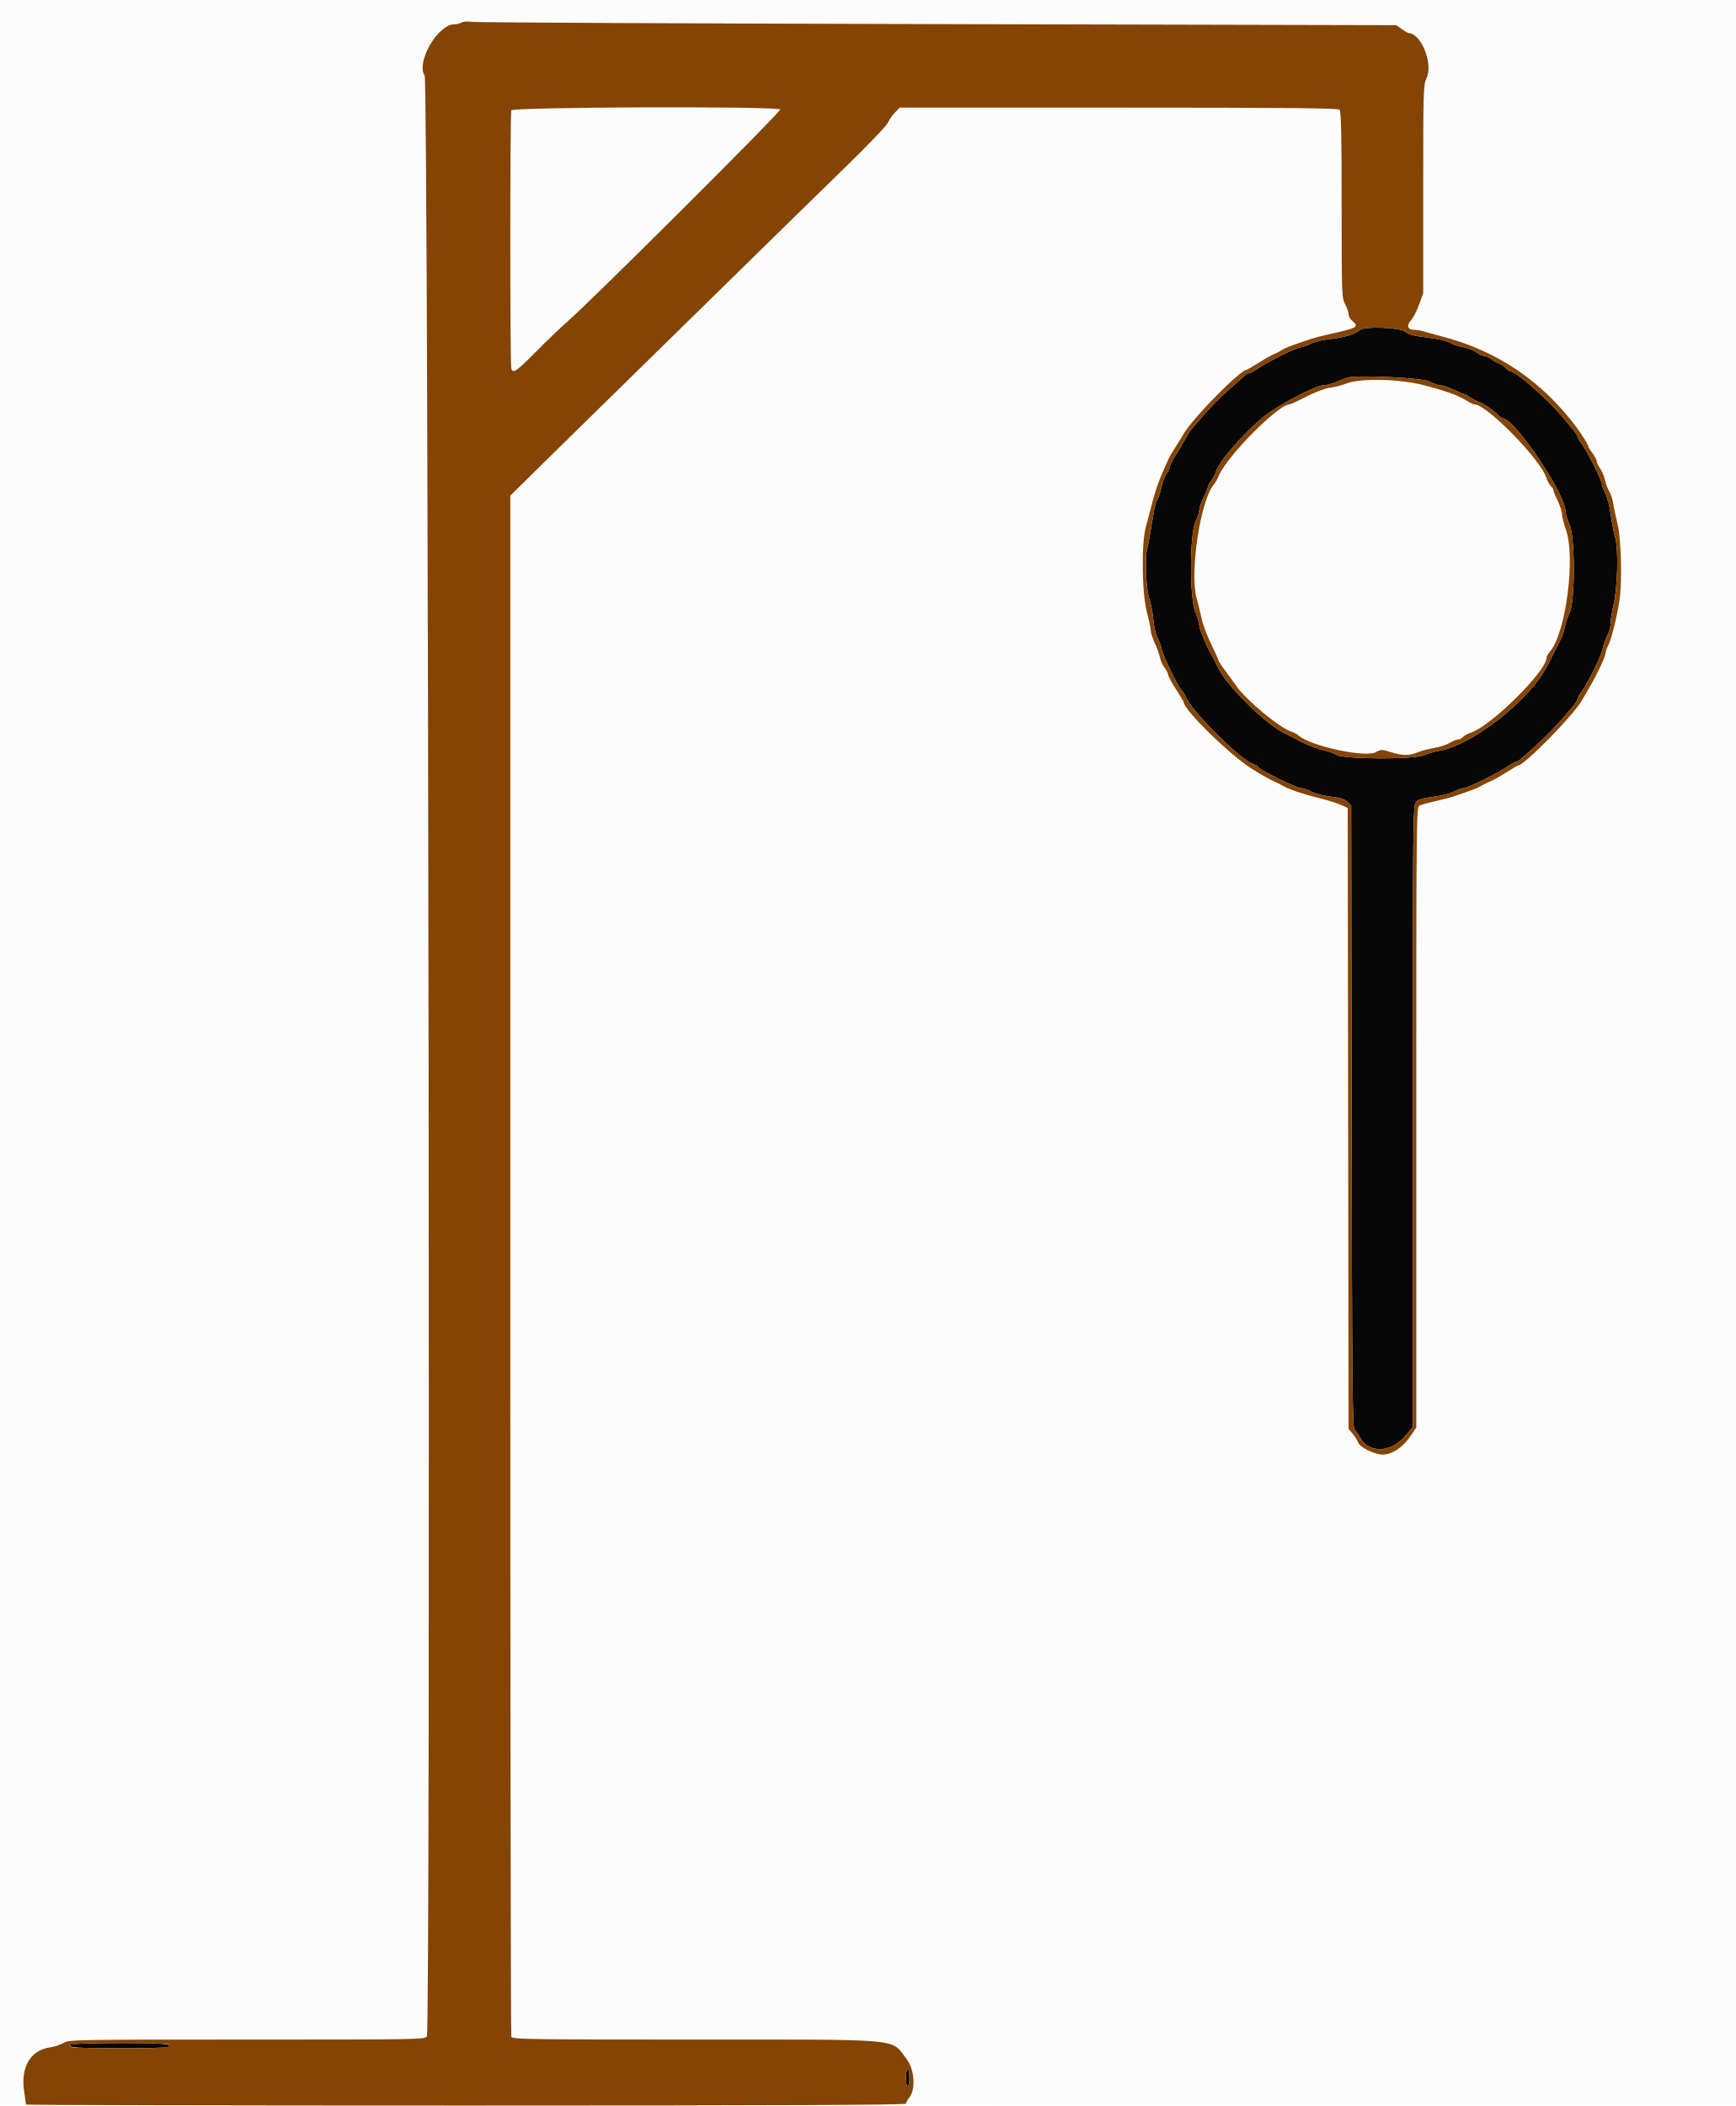
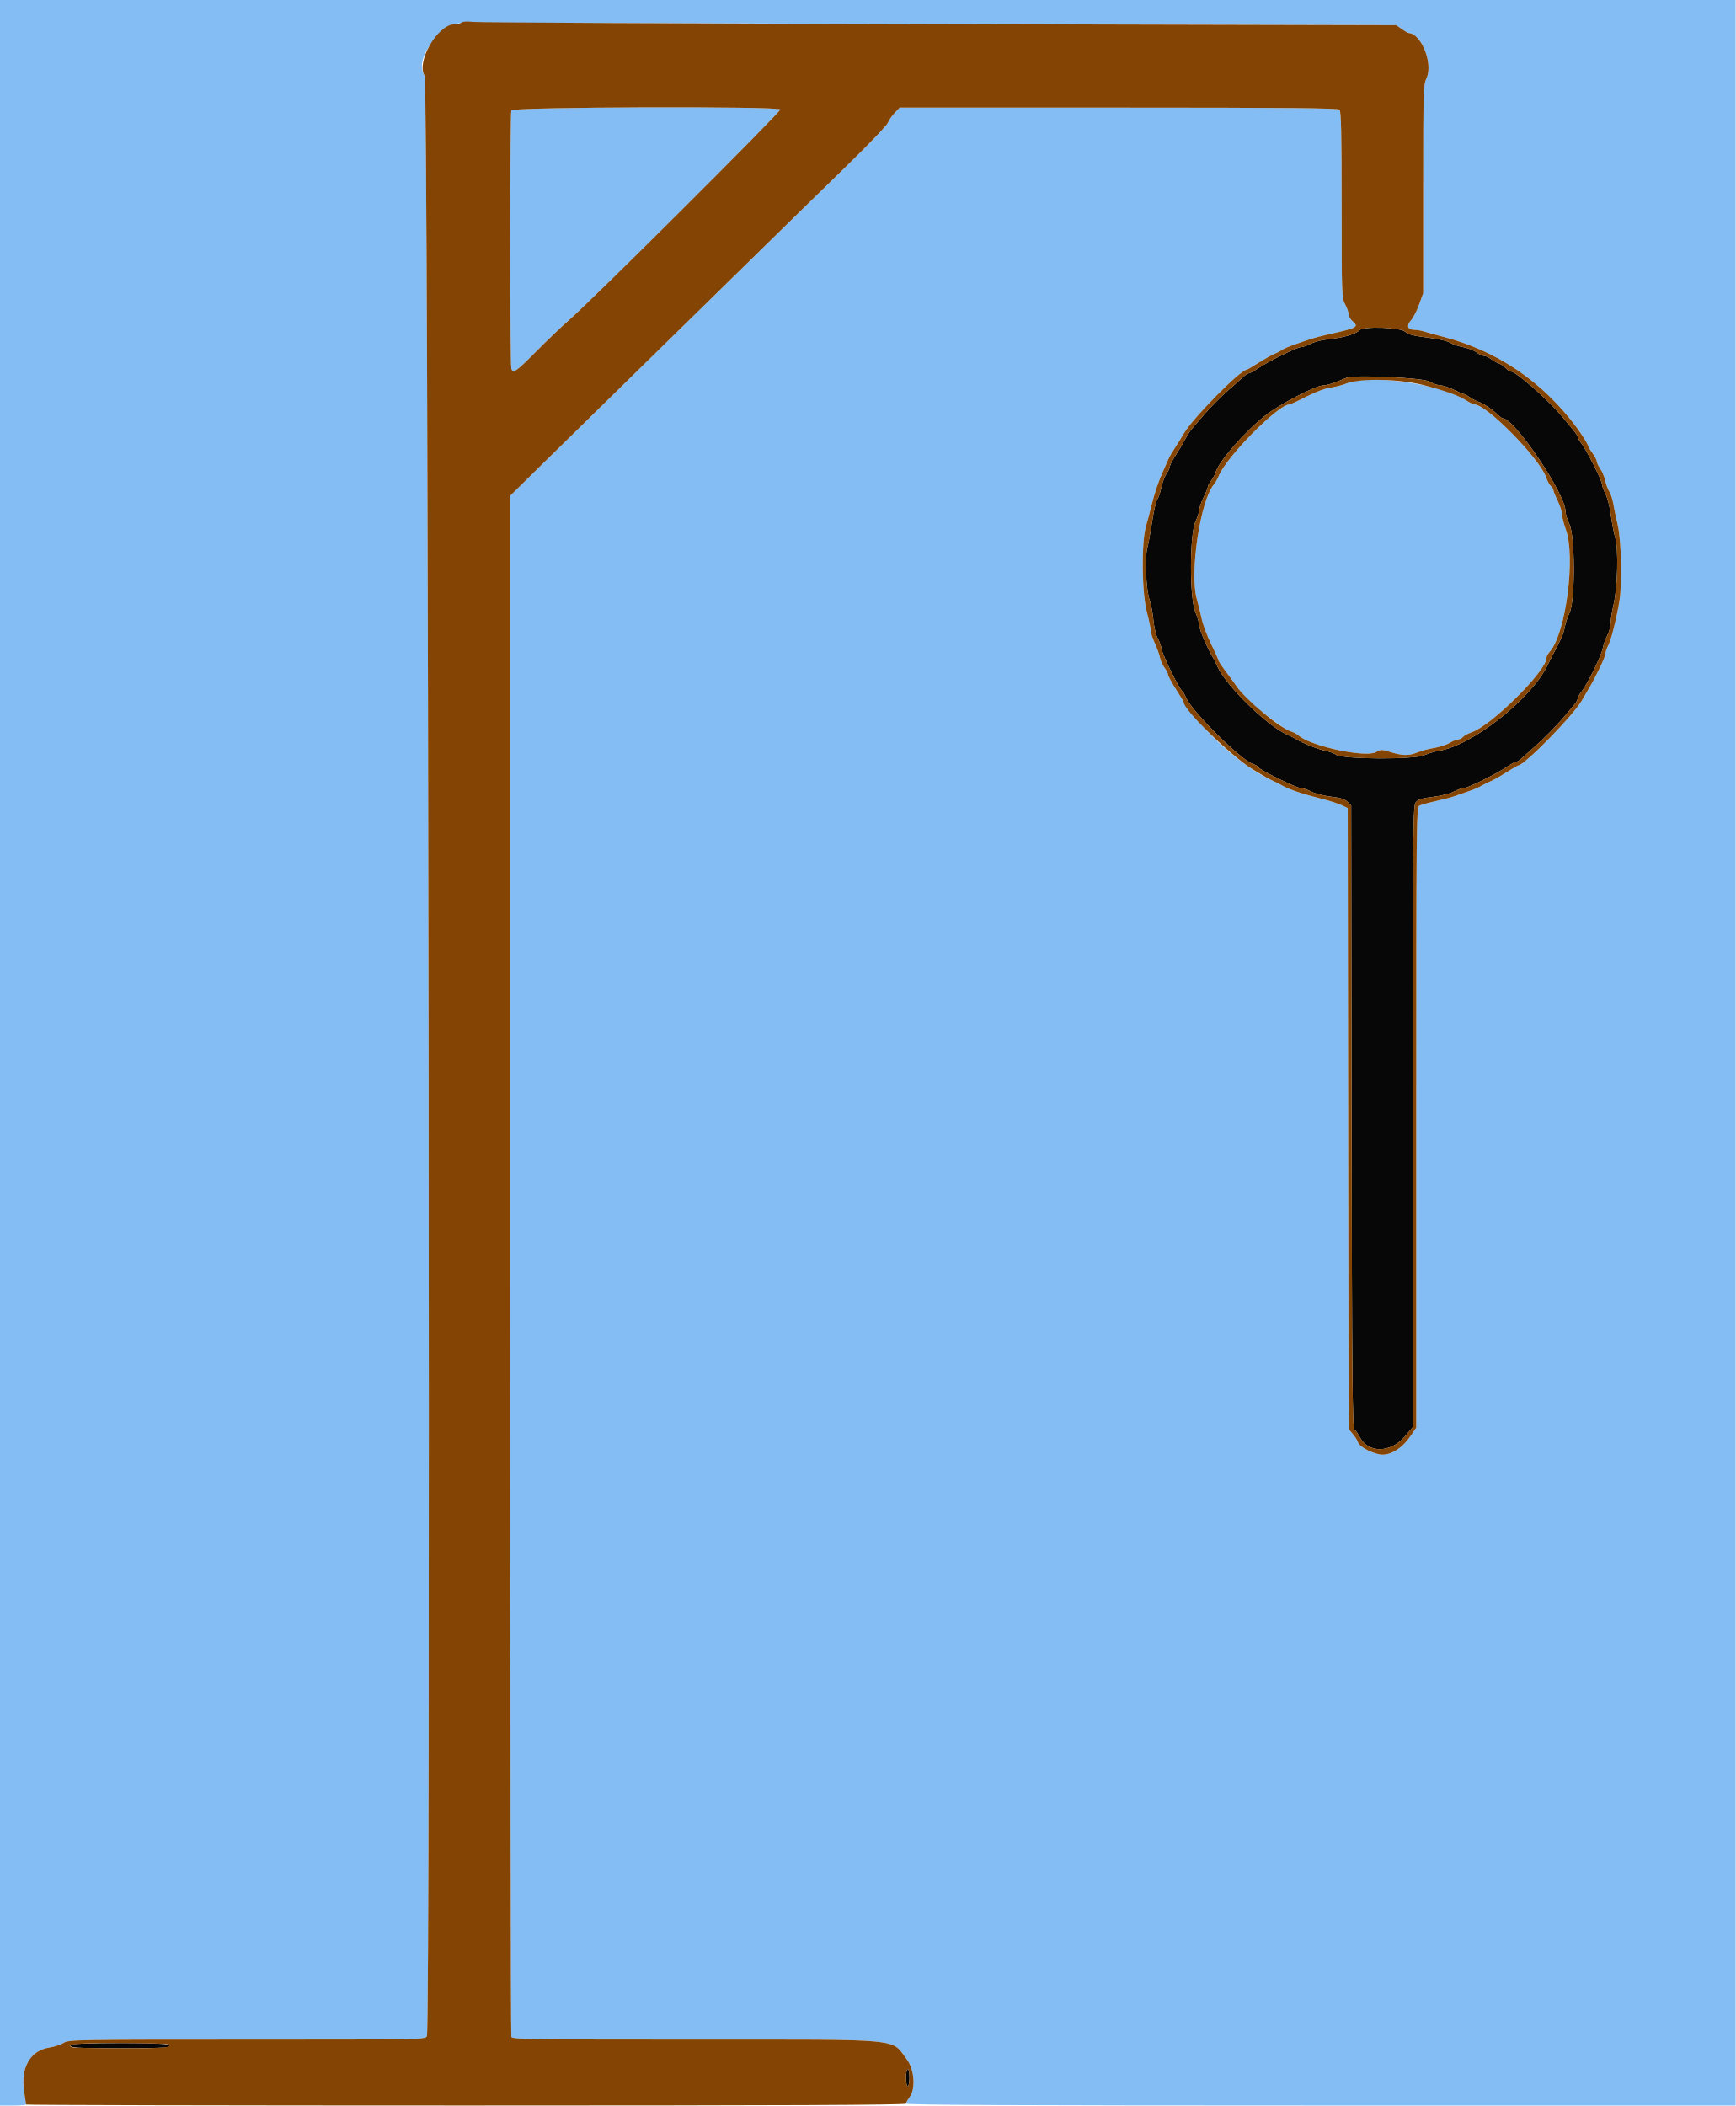
<svg xmlns="http://www.w3.org/2000/svg" id="svg" version="1.1" width="400" height="485.308" viewBox="0, 0, 400,485.308">
  <g id="svgg">
    <path id="path0" d="M313.300 76.109 C 312.521 76.972,309.485 77.845,306.051 78.192 C 304.649 78.335,302.852 78.799,302.057 79.225 C 301.262 79.651,300.249 80.002,299.806 80.003 C 298.897 80.007,292.219 83.315,289.844 84.937 C 288.988 85.522,288.104 86.000,287.878 86.000 C 287.652 86.000,287.182 86.265,286.834 86.590 C 286.485 86.914,284.811 88.399,283.113 89.890 C 281.415 91.380,278.945 93.860,277.622 95.400 C 276.300 96.940,274.952 98.508,274.626 98.883 C 274.300 99.259,273.664 100.249,273.212 101.083 C 272.294 102.780,271.831 103.557,270.510 105.622 C 270.009 106.403,269.600 107.276,269.600 107.560 C 269.600 107.844,269.263 108.554,268.850 109.138 C 268.438 109.722,267.893 111.178,267.639 112.373 C 267.385 113.568,266.961 114.806,266.696 115.125 C 266.431 115.444,265.911 117.706,265.540 120.152 C 265.168 122.599,264.652 125.410,264.392 126.400 C 263.791 128.694,264.132 135.995,264.948 138.275 C 265.277 139.196,265.668 141.266,265.817 142.875 C 265.965 144.484,266.401 146.350,266.785 147.023 C 267.168 147.695,267.609 148.921,267.764 149.746 C 268.037 151.204,271.782 158.784,272.441 159.214 C 272.621 159.332,273.039 160.052,273.370 160.814 C 274.739 163.976,285.967 175.118,288.700 176.029 C 289.415 176.267,290.000 176.608,290.000 176.787 C 290.000 177.276,298.776 181.600,299.768 181.600 C 300.243 181.600,301.344 181.969,302.215 182.420 C 303.087 182.872,305.128 183.394,306.750 183.582 C 308.913 183.832,309.928 184.150,310.550 184.773 L 311.400 185.622 311.501 257.311 C 311.584 316.811,311.693 329.068,312.139 329.400 C 312.435 329.620,312.987 330.399,313.365 331.131 C 315.325 334.925,320.483 334.862,323.778 331.005 L 325.600 328.872 325.600 257.281 C 325.600 189.681,325.639 185.642,326.300 184.856 C 326.836 184.219,327.766 183.931,330.275 183.626 C 332.098 183.405,334.223 182.868,335.069 182.414 C 335.904 181.966,336.951 181.598,337.394 181.597 C 338.303 181.593,344.981 178.285,347.356 176.663 C 348.212 176.078,349.096 175.600,349.322 175.600 C 349.548 175.600,350.018 175.337,350.366 175.014 C 350.715 174.692,351.990 173.569,353.200 172.519 C 355.636 170.404,358.849 167.147,360.636 164.981 C 361.276 164.205,362.205 163.100,362.700 162.526 C 363.195 161.953,363.600 161.264,363.600 160.996 C 363.600 160.727,363.989 160.014,364.464 159.410 C 365.855 157.641,369.059 151.135,369.370 149.446 C 369.528 148.591,370.004 147.244,370.428 146.452 C 370.853 145.660,371.200 144.379,371.200 143.606 C 371.200 142.832,371.497 140.940,371.861 139.400 C 372.809 135.379,373.031 126.604,372.252 123.908 C 371.917 122.749,371.461 120.360,371.238 118.600 C 371.016 116.840,370.466 114.687,370.017 113.815 C 369.567 112.944,369.200 111.931,369.200 111.566 C 369.200 110.731,365.652 103.700,364.476 102.205 C 363.994 101.593,363.600 100.917,363.600 100.704 C 363.600 100.309,362.876 99.360,359.876 95.825 C 356.534 91.886,349.360 85.600,348.207 85.600 C 347.941 85.600,347.402 85.245,347.009 84.810 C 346.616 84.376,345.913 83.901,345.447 83.755 C 344.981 83.609,344.171 83.155,343.646 82.745 C 343.121 82.335,342.381 82.000,342.000 82.000 C 341.619 82.000,340.848 81.638,340.285 81.196 C 339.723 80.753,338.350 80.218,337.234 80.006 C 336.118 79.795,334.776 79.340,334.251 78.997 C 333.727 78.653,331.971 78.199,330.349 77.987 C 325.596 77.366,324.642 77.140,323.860 76.451 C 322.682 75.414,314.176 75.139,313.300 76.109 M329.394 87.914 C 330.271 88.401,331.441 88.802,331.994 88.804 C 332.547 88.806,333.900 89.250,335.000 89.791 C 336.100 90.332,337.152 90.781,337.338 90.787 C 337.524 90.794,338.154 91.136,338.738 91.548 C 339.322 91.959,340.250 92.435,340.800 92.605 C 341.845 92.929,344.091 94.461,345.316 95.685 C 345.709 96.078,346.165 96.400,346.329 96.400 C 349.030 96.400,360.778 113.806,360.809 117.854 C 360.814 118.484,361.212 119.810,361.695 120.800 C 363.020 123.519,363.051 138.438,361.737 141.200 C 361.266 142.190,360.758 143.710,360.608 144.578 C 360.363 145.993,359.852 147.191,358.125 150.400 C 357.828 150.950,357.144 152.300,356.603 153.400 C 352.789 161.158,339.254 171.795,331.654 173.007 C 330.693 173.161,329.163 173.615,328.254 174.016 C 325.898 175.057,309.555 174.987,307.941 173.929 C 307.378 173.560,306.216 173.132,305.358 172.979 C 303.899 172.717,300.146 171.224,298.800 170.371 C 298.470 170.161,297.390 169.619,296.401 169.167 C 291.834 167.077,282.459 157.852,280.580 153.600 C 280.240 152.830,279.795 151.930,279.592 151.600 C 278.343 149.577,276.400 145.062,276.400 144.186 C 276.400 143.615,275.995 142.215,275.500 141.074 C 274.137 137.932,274.142 123.234,275.507 120.249 C 275.998 119.176,276.402 117.916,276.404 117.449 C 276.406 116.982,276.850 115.700,277.391 114.600 C 277.932 113.500,278.381 112.399,278.387 112.154 C 278.394 111.909,278.735 111.279,279.145 110.754 C 279.555 110.229,280.024 109.350,280.188 108.800 C 280.952 106.240,286.904 99.447,291.652 95.716 C 294.947 93.127,303.302 88.800,305.006 88.800 C 305.581 88.800,306.895 88.454,307.926 88.031 C 308.957 87.609,310.070 87.164,310.400 87.043 C 312.340 86.332,327.825 87.042,329.394 87.914 M16.226 471.158 C 15.782 471.876,17.458 472.000,27.600 472.000 C 33.284 472.000,38.218 471.891,38.565 471.758 C 40.430 471.042,37.657 470.800,27.600 470.800 C 21.466 470.800,16.348 470.961,16.226 471.158 M208.800 478.800 C 208.800 479.900,208.980 480.800,209.200 480.800 C 209.420 480.800,209.600 479.900,209.600 478.800 C 209.600 477.700,209.420 476.800,209.200 476.800 C 208.980 476.800,208.800 477.700,208.800 478.800 " stroke="none" fill="#070707" fill-rule="evenodd" />
-     <path id="path1" d="M0.000 242.600 L 0.000 485.200 3.000 485.200 C 4.650 485.200,6.000 485.099,6.000 484.977 C 6.000 484.854,5.805 483.493,5.566 481.954 C 4.708 476.425,6.993 472.476,11.430 471.821 C 12.514 471.661,13.961 471.186,14.647 470.765 C 15.854 470.025,17.224 470.000,56.933 470.000 C 97.157 470.000,97.980 469.985,98.388 469.223 C 99.248 467.615,98.734 18.770,97.870 17.451 C 96.201 14.904,97.837 10.984,102.377 6.650 C 103.350 5.721,106.016 5.068,108.400 5.175 C 109.390 5.219,157.810 5.378,216.000 5.528 L 321.800 5.800 323.062 6.700 C 323.756 7.195,324.476 7.607,324.662 7.616 C 327.558 7.755,330.301 14.616,328.791 17.944 C 328.031 19.619,328.000 20.630,328.000 43.625 L 328.000 67.564 327.037 70.217 C 326.507 71.676,325.675 73.295,325.186 73.814 C 324.086 74.986,324.398 76.000,325.859 76.000 C 326.455 76.000,327.496 76.173,328.172 76.385 C 328.847 76.596,330.750 77.120,332.400 77.549 C 345.108 80.851,355.490 87.893,363.435 98.600 C 364.571 100.132,366.000 102.438,366.000 102.740 C 366.000 102.908,366.450 103.655,367.000 104.400 C 367.550 105.145,368.000 106.008,368.000 106.316 C 368.000 106.624,368.353 107.372,368.784 107.978 C 369.216 108.584,369.738 109.831,369.944 110.748 C 370.150 111.666,370.584 112.821,370.909 113.317 C 371.233 113.812,371.630 115.024,371.791 116.009 C 371.951 116.994,372.423 119.240,372.838 121.000 C 373.656 124.461,373.869 134.644,373.207 138.600 C 372.531 142.634,371.324 147.433,370.671 148.680 C 370.302 149.384,370.000 150.265,370.000 150.638 C 370.000 151.340,367.875 155.803,366.208 158.600 C 365.684 159.480,364.949 160.740,364.575 161.400 C 362.629 164.836,351.289 176.400,349.867 176.400 C 349.764 176.400,348.537 177.120,347.140 178.001 C 345.743 178.881,344.150 179.781,343.600 180.001 C 343.050 180.221,342.285 180.580,341.900 180.800 C 340.636 181.522,339.824 181.876,338.000 182.497 C 337.010 182.835,335.660 183.304,335.000 183.539 C 334.340 183.774,332.450 184.265,330.800 184.629 C 329.150 184.993,327.485 185.457,327.100 185.660 C 326.437 186.009,326.400 189.839,326.400 257.511 L 326.400 328.993 324.938 331.116 C 323.230 333.595,320.760 335.200,318.652 335.200 C 316.806 335.200,313.345 333.488,313.002 332.406 C 312.860 331.960,312.308 331.076,311.773 330.441 L 310.802 329.287 310.701 257.744 L 310.600 186.202 309.200 185.536 C 308.430 185.170,306.360 184.510,304.600 184.070 C 300.021 182.925,296.855 181.839,295.200 180.846 C 294.870 180.648,294.150 180.287,293.600 180.045 C 287.767 177.478,280.501 171.545,275.300 165.104 C 273.925 163.401,272.800 161.918,272.800 161.808 C 272.800 161.698,271.990 160.345,271.000 158.800 C 270.010 157.255,269.200 155.748,269.200 155.450 C 269.200 155.152,268.838 154.448,268.396 153.886 C 267.955 153.325,267.474 152.265,267.329 151.532 C 267.184 150.800,266.647 149.300,266.136 148.200 C 265.626 147.100,265.206 145.790,265.204 145.289 C 265.202 144.789,264.806 142.899,264.324 141.089 C 263.159 136.711,263.017 125.193,264.083 121.400 C 264.454 120.080,265.024 117.920,265.349 116.600 C 266.123 113.464,267.076 110.673,268.220 108.200 C 268.728 107.100,269.249 105.930,269.378 105.600 C 269.507 105.270,270.144 104.190,270.793 103.200 C 271.442 102.210,272.330 100.770,272.767 100.000 C 274.766 96.478,285.865 85.200,287.333 85.200 C 287.436 85.200,288.663 84.480,290.060 83.599 C 291.457 82.719,293.050 81.819,293.600 81.599 C 294.150 81.380,294.870 81.019,295.200 80.797 C 295.951 80.293,296.911 79.886,299.200 79.104 C 300.190 78.766,301.540 78.305,302.200 78.080 C 302.860 77.854,304.750 77.369,306.400 77.000 C 312.951 75.537,313.286 75.337,311.600 73.893 C 311.160 73.516,310.800 72.845,310.800 72.402 C 310.800 71.960,310.440 70.925,310.000 70.104 C 309.229 68.665,309.200 67.848,309.200 47.186 C 309.200 31.055,309.081 25.641,308.720 25.280 C 308.352 24.912,296.497 24.800,257.795 24.800 L 207.350 24.800 206.193 26.008 C 205.556 26.672,204.847 27.707,204.618 28.308 C 204.388 28.909,199.970 33.516,194.800 38.548 C 189.630 43.579,177.305 55.639,167.411 65.348 C 157.517 75.056,145.464 86.870,140.626 91.600 C 135.789 96.330,128.629 103.356,124.715 107.212 L 117.600 114.225 117.600 291.480 C 117.600 388.970,117.709 469.019,117.843 469.367 C 118.062 469.939,122.166 470.000,160.193 470.000 C 209.097 470.000,205.235 469.640,208.977 474.543 C 210.749 476.864,211.074 481.436,209.600 483.309 C 209.160 483.869,208.800 484.523,208.800 484.763 C 208.800 485.078,235.549 485.200,304.400 485.200 L 400.000 485.200 400.000 242.600 L 400.000 0.000 200.000 0.000 L 0.000 0.000 0.000 242.600 M117.843 25.433 C 117.526 26.259,117.526 84.141,117.843 84.967 C 118.285 86.119,118.972 85.641,123.607 80.961 C 126.133 78.409,129.460 75.228,131.000 73.891 C 136.409 69.194,180.085 25.661,179.819 25.231 C 179.333 24.444,118.146 24.644,117.843 25.433 M310.352 88.360 C 309.336 88.758,307.614 89.201,306.526 89.346 C 305.395 89.496,303.055 90.376,301.058 91.404 C 299.138 92.392,297.384 93.200,297.161 93.200 C 294.599 93.200,282.798 105.109,280.909 109.600 C 280.585 110.370,280.084 111.270,279.795 111.600 C 276.643 115.200,274.115 131.987,275.818 138.013 C 276.158 139.216,276.664 141.280,276.943 142.600 C 277.221 143.920,278.203 146.536,279.125 148.414 C 280.046 150.292,280.800 151.974,280.800 152.152 C 280.800 152.330,281.567 153.493,282.504 154.738 C 283.441 155.982,284.509 157.450,284.877 158.000 C 286.069 159.780,288.937 162.600,291.611 164.624 C 295.625 167.661,296.535 168.263,297.608 168.591 C 298.153 168.758,298.915 169.171,299.299 169.508 C 302.091 171.960,314.773 174.667,317.129 173.315 C 318.256 172.668,318.444 172.668,320.497 173.315 C 323.197 174.166,324.801 174.180,326.713 173.370 C 327.531 173.023,329.238 172.568,330.506 172.360 C 331.775 172.151,333.395 171.626,334.106 171.192 C 334.818 170.758,335.693 170.402,336.051 170.401 C 336.409 170.401,336.918 170.139,337.183 169.820 C 337.448 169.502,338.325 169.025,339.132 168.761 C 343.621 167.294,356.400 154.634,356.400 151.655 C 356.400 151.323,356.733 150.680,357.140 150.226 C 360.879 146.057,363.198 128.314,360.842 121.910 C 360.379 120.650,359.994 119.120,359.987 118.510 C 359.981 117.899,359.532 116.500,358.991 115.400 C 358.450 114.300,358.006 113.197,358.004 112.949 C 358.002 112.701,357.739 112.282,357.420 112.017 C 357.102 111.752,356.625 110.875,356.361 110.068 C 354.957 105.772,342.644 93.208,339.829 93.199 C 339.593 93.198,338.770 92.803,338.000 92.321 C 331.766 88.422,315.977 86.160,310.352 88.360 " stroke="none" fill="#fcfcfc" fill-rule="evenodd" />
+     <path id="path1" d="M0.000 242.600 L 0.000 485.200 3.000 485.200 C 4.650 485.200,6.000 485.099,6.000 484.977 C 6.000 484.854,5.805 483.493,5.566 481.954 C 4.708 476.425,6.993 472.476,11.430 471.821 C 12.514 471.661,13.961 471.186,14.647 470.765 C 15.854 470.025,17.224 470.000,56.933 470.000 C 97.157 470.000,97.980 469.985,98.388 469.223 C 99.248 467.615,98.734 18.770,97.870 17.451 C 96.201 14.904,97.837 10.984,102.377 6.650 C 103.350 5.721,106.016 5.068,108.400 5.175 C 109.390 5.219,157.810 5.378,216.000 5.528 L 321.800 5.800 323.062 6.700 C 323.756 7.195,324.476 7.607,324.662 7.616 C 327.558 7.755,330.301 14.616,328.791 17.944 C 328.031 19.619,328.000 20.630,328.000 43.625 L 328.000 67.564 327.037 70.217 C 326.507 71.676,325.675 73.295,325.186 73.814 C 324.086 74.986,324.398 76.000,325.859 76.000 C 326.455 76.000,327.496 76.173,328.172 76.385 C 328.847 76.596,330.750 77.120,332.400 77.549 C 345.108 80.851,355.490 87.893,363.435 98.600 C 364.571 100.132,366.000 102.438,366.000 102.740 C 366.000 102.908,366.450 103.655,367.000 104.400 C 367.550 105.145,368.000 106.008,368.000 106.316 C 368.000 106.624,368.353 107.372,368.784 107.978 C 369.216 108.584,369.738 109.831,369.944 110.748 C 370.150 111.666,370.584 112.821,370.909 113.317 C 371.233 113.812,371.630 115.024,371.791 116.009 C 371.951 116.994,372.423 119.240,372.838 121.000 C 373.656 124.461,373.869 134.644,373.207 138.600 C 372.531 142.634,371.324 147.433,370.671 148.680 C 370.302 149.384,370.000 150.265,370.000 150.638 C 370.000 151.340,367.875 155.803,366.208 158.600 C 365.684 159.480,364.949 160.740,364.575 161.400 C 362.629 164.836,351.289 176.400,349.867 176.400 C 349.764 176.400,348.537 177.120,347.140 178.001 C 345.743 178.881,344.150 179.781,343.600 180.001 C 343.050 180.221,342.285 180.580,341.900 180.800 C 340.636 181.522,339.824 181.876,338.000 182.497 C 337.010 182.835,335.660 183.304,335.000 183.539 C 334.340 183.774,332.450 184.265,330.800 184.629 C 329.150 184.993,327.485 185.457,327.100 185.660 C 326.437 186.009,326.400 189.839,326.400 257.511 L 326.400 328.993 324.938 331.116 C 323.230 333.595,320.760 335.200,318.652 335.200 C 316.806 335.200,313.345 333.488,313.002 332.406 C 312.860 331.960,312.308 331.076,311.773 330.441 L 310.802 329.287 310.701 257.744 L 310.600 186.202 309.200 185.536 C 308.430 185.170,306.360 184.510,304.600 184.070 C 300.021 182.925,296.855 181.839,295.200 180.846 C 294.870 180.648,294.150 180.287,293.600 180.045 C 287.767 177.478,280.501 171.545,275.300 165.104 C 273.925 163.401,272.800 161.918,272.800 161.808 C 272.800 161.698,271.990 160.345,271.000 158.800 C 270.010 157.255,269.200 155.748,269.200 155.450 C 269.200 155.152,268.838 154.448,268.396 153.886 C 267.955 153.325,267.474 152.265,267.329 151.532 C 267.184 150.800,266.647 149.300,266.136 148.200 C 265.626 147.100,265.206 145.790,265.204 145.289 C 265.202 144.789,264.806 142.899,264.324 141.089 C 263.159 136.711,263.017 125.193,264.083 121.400 C 264.454 120.080,265.024 117.920,265.349 116.600 C 266.123 113.464,267.076 110.673,268.220 108.200 C 268.728 107.100,269.249 105.930,269.378 105.600 C 269.507 105.270,270.144 104.190,270.793 103.200 C 271.442 102.210,272.330 100.770,272.767 100.000 C 274.766 96.478,285.865 85.200,287.333 85.200 C 287.436 85.200,288.663 84.480,290.060 83.599 C 291.457 82.719,293.050 81.819,293.600 81.599 C 294.150 81.380,294.870 81.019,295.200 80.797 C 295.951 80.293,296.911 79.886,299.200 79.104 C 300.190 78.766,301.540 78.305,302.200 78.080 C 302.860 77.854,304.750 77.369,306.400 77.000 C 312.951 75.537,313.286 75.337,311.600 73.893 C 311.160 73.516,310.800 72.845,310.800 72.402 C 310.800 71.960,310.440 70.925,310.000 70.104 C 309.229 68.665,309.200 67.848,309.200 47.186 C 309.200 31.055,309.081 25.641,308.720 25.280 C 308.352 24.912,296.497 24.800,257.795 24.800 L 207.350 24.800 206.193 26.008 C 205.556 26.672,204.847 27.707,204.618 28.308 C 204.388 28.909,199.970 33.516,194.800 38.548 C 189.630 43.579,177.305 55.639,167.411 65.348 C 157.517 75.056,145.464 86.870,140.626 91.600 C 135.789 96.330,128.629 103.356,124.715 107.212 L 117.600 114.225 117.600 291.480 C 117.600 388.970,117.709 469.019,117.843 469.367 C 118.062 469.939,122.166 470.000,160.193 470.000 C 209.097 470.000,205.235 469.640,208.977 474.543 C 210.749 476.864,211.074 481.436,209.600 483.309 C 209.160 483.869,208.800 484.523,208.800 484.763 C 208.800 485.078,235.549 485.200,304.400 485.200 L 400.000 485.200 400.000 242.600 L 400.000 0.000 200.000 0.000 L 0.000 0.000 0.000 242.600 M117.843 25.433 C 117.526 26.259,117.526 84.141,117.843 84.967 C 118.285 86.119,118.972 85.641,123.607 80.961 C 126.133 78.409,129.460 75.228,131.000 73.891 C 136.409 69.194,180.085 25.661,179.819 25.231 C 179.333 24.444,118.146 24.644,117.843 25.433 M310.352 88.360 C 309.336 88.758,307.614 89.201,306.526 89.346 C 305.395 89.496,303.055 90.376,301.058 91.404 C 299.138 92.392,297.384 93.200,297.161 93.200 C 294.599 93.200,282.798 105.109,280.909 109.600 C 280.585 110.370,280.084 111.270,279.795 111.600 C 276.643 115.200,274.115 131.987,275.818 138.013 C 276.158 139.216,276.664 141.280,276.943 142.600 C 277.221 143.920,278.203 146.536,279.125 148.414 C 280.046 150.292,280.800 151.974,280.800 152.152 C 280.800 152.330,281.567 153.493,282.504 154.738 C 283.441 155.982,284.509 157.450,284.877 158.000 C 286.069 159.780,288.937 162.600,291.611 164.624 C 295.625 167.661,296.535 168.263,297.608 168.591 C 298.153 168.758,298.915 169.171,299.299 169.508 C 302.091 171.960,314.773 174.667,317.129 173.315 C 318.256 172.668,318.444 172.668,320.497 173.315 C 323.197 174.166,324.801 174.180,326.713 173.370 C 327.531 173.023,329.238 172.568,330.506 172.360 C 331.775 172.151,333.395 171.626,334.106 171.192 C 334.818 170.758,335.693 170.402,336.051 170.401 C 336.409 170.401,336.918 170.139,337.183 169.820 C 337.448 169.502,338.325 169.025,339.132 168.761 C 343.621 167.294,356.400 154.634,356.400 151.655 C 356.400 151.323,356.733 150.680,357.140 150.226 C 360.879 146.057,363.198 128.314,360.842 121.910 C 360.379 120.650,359.994 119.120,359.987 118.510 C 359.981 117.899,359.532 116.500,358.991 115.400 C 358.450 114.300,358.006 113.197,358.004 112.949 C 358.002 112.701,357.739 112.282,357.420 112.017 C 357.102 111.752,356.625 110.875,356.361 110.068 C 354.957 105.772,342.644 93.208,339.829 93.199 C 339.593 93.198,338.770 92.803,338.000 92.321 C 331.766 88.422,315.977 86.160,310.352 88.360 " stroke="none" fill="#84bcf4" fill-rule="evenodd" />
    <path id="path2" d="M106.400 5.181 C 106.070 5.405,105.320 5.591,104.734 5.594 C 100.867 5.616,95.824 14.328,97.870 17.451 C 98.734 18.770,99.248 467.615,98.388 469.223 C 97.980 469.985,97.157 470.000,56.933 470.000 C 17.224 470.000,15.854 470.025,14.647 470.765 C 13.961 471.186,12.514 471.661,11.430 471.821 C 6.993 472.476,4.708 476.425,5.566 481.954 C 5.805 483.493,6.000 484.854,6.000 484.977 C 6.000 485.099,51.630 485.200,107.400 485.200 C 180.444 485.200,208.800 485.078,208.800 484.763 C 208.800 484.523,209.160 483.869,209.600 483.309 C 211.074 481.436,210.749 476.864,208.977 474.543 C 205.235 469.640,209.097 470.000,160.193 470.000 C 122.166 470.000,118.062 469.939,117.843 469.367 C 117.709 469.019,117.600 388.970,117.600 291.480 L 117.600 114.225 124.715 107.212 C 128.629 103.356,135.789 96.330,140.626 91.600 C 145.464 86.870,157.517 75.056,167.411 65.348 C 177.305 55.639,189.630 43.579,194.800 38.548 C 199.970 33.516,204.388 28.909,204.618 28.308 C 204.847 27.707,205.556 26.672,206.193 26.008 L 207.350 24.800 257.795 24.800 C 296.497 24.800,308.352 24.912,308.720 25.280 C 309.081 25.641,309.200 31.055,309.200 47.186 C 309.200 67.848,309.229 68.665,310.000 70.104 C 310.440 70.925,310.800 71.960,310.800 72.402 C 310.800 72.845,311.160 73.516,311.600 73.893 C 313.286 75.337,312.951 75.537,306.400 77.000 C 304.750 77.369,302.860 77.854,302.200 78.080 C 301.540 78.305,300.190 78.766,299.200 79.104 C 296.911 79.886,295.951 80.293,295.200 80.797 C 294.870 81.019,294.150 81.380,293.600 81.599 C 293.050 81.819,291.457 82.719,290.060 83.599 C 288.663 84.480,287.436 85.200,287.333 85.200 C 285.865 85.200,274.766 96.478,272.767 100.000 C 272.330 100.770,271.442 102.210,270.793 103.200 C 270.144 104.190,269.507 105.270,269.378 105.600 C 269.249 105.930,268.728 107.100,268.220 108.200 C 267.076 110.673,266.123 113.464,265.349 116.600 C 265.024 117.920,264.454 120.080,264.083 121.400 C 263.017 125.193,263.159 136.711,264.324 141.089 C 264.806 142.899,265.202 144.789,265.204 145.289 C 265.206 145.790,265.626 147.100,266.136 148.200 C 266.647 149.300,267.184 150.800,267.329 151.532 C 267.474 152.265,267.955 153.325,268.396 153.886 C 268.838 154.448,269.200 155.152,269.200 155.450 C 269.200 155.748,270.010 157.255,271.000 158.800 C 271.990 160.345,272.800 161.698,272.800 161.808 C 272.800 163.584,283.738 174.256,288.600 177.222 C 291.397 178.929,292.574 179.593,293.600 180.045 C 294.150 180.287,294.870 180.648,295.200 180.846 C 296.855 181.839,300.021 182.925,304.600 184.070 C 306.360 184.510,308.430 185.170,309.200 185.536 L 310.600 186.202 310.701 257.744 L 310.802 329.287 311.773 330.441 C 312.308 331.076,312.860 331.960,313.002 332.406 C 313.345 333.488,316.806 335.200,318.652 335.200 C 320.760 335.200,323.230 333.595,324.938 331.116 L 326.400 328.993 326.400 257.511 C 326.400 189.839,326.437 186.009,327.100 185.660 C 327.485 185.457,329.150 184.993,330.800 184.629 C 332.450 184.265,334.340 183.774,335.000 183.539 C 335.660 183.304,337.010 182.835,338.000 182.497 C 339.978 181.823,340.604 181.554,341.800 180.863 C 342.240 180.608,343.050 180.221,343.600 180.001 C 344.150 179.781,345.743 178.881,347.140 178.001 C 348.537 177.120,349.764 176.400,349.867 176.400 C 351.289 176.400,362.629 164.836,364.575 161.400 C 364.949 160.740,365.684 159.480,366.208 158.600 C 367.875 155.803,370.000 151.340,370.000 150.638 C 370.000 150.265,370.302 149.384,370.671 148.680 C 371.324 147.433,372.531 142.634,373.207 138.600 C 373.869 134.644,373.656 124.461,372.838 121.000 C 372.423 119.240,371.951 116.994,371.791 116.009 C 371.630 115.024,371.233 113.812,370.909 113.317 C 370.584 112.821,370.150 111.666,369.944 110.748 C 369.738 109.831,369.216 108.584,368.784 107.978 C 368.353 107.372,368.000 106.624,368.000 106.316 C 368.000 106.008,367.550 105.145,367.000 104.400 C 366.450 103.655,366.000 102.908,366.000 102.740 C 366.000 102.438,364.571 100.132,363.435 98.600 C 355.490 87.893,345.108 80.851,332.400 77.549 C 330.750 77.120,328.847 76.596,328.172 76.385 C 327.496 76.173,326.455 76.000,325.859 76.000 C 324.398 76.000,324.086 74.986,325.186 73.814 C 325.675 73.295,326.507 71.676,327.037 70.217 L 328.000 67.564 328.000 43.625 C 328.000 20.630,328.031 19.619,328.791 17.944 C 330.301 14.616,327.558 7.755,324.662 7.616 C 324.476 7.607,323.756 7.195,323.062 6.700 L 321.800 5.800 216.200 5.553 C 158.120 5.417,109.790 5.186,108.800 5.040 C 107.769 4.888,106.744 4.949,106.400 5.181 M179.819 25.231 C 180.085 25.661,136.409 69.194,131.000 73.891 C 129.460 75.228,126.133 78.409,123.607 80.961 C 118.972 85.641,118.285 86.119,117.843 84.967 C 117.526 84.141,117.526 26.259,117.843 25.433 C 118.146 24.644,179.333 24.444,179.819 25.231 M323.860 76.451 C 324.642 77.140,325.596 77.366,330.349 77.987 C 331.971 78.199,333.727 78.653,334.251 78.997 C 334.776 79.340,336.118 79.795,337.234 80.006 C 338.350 80.218,339.723 80.753,340.285 81.196 C 340.848 81.638,341.619 82.000,342.000 82.000 C 342.381 82.000,343.121 82.335,343.646 82.745 C 344.171 83.155,344.981 83.609,345.447 83.755 C 345.913 83.901,346.616 84.376,347.009 84.810 C 347.402 85.245,347.941 85.600,348.207 85.600 C 349.360 85.600,356.534 91.886,359.876 95.825 C 362.876 99.360,363.600 100.309,363.600 100.704 C 363.600 100.917,363.994 101.593,364.476 102.205 C 365.652 103.700,369.200 110.731,369.200 111.566 C 369.200 111.931,369.567 112.944,370.017 113.815 C 370.466 114.687,371.016 116.840,371.238 118.600 C 371.461 120.360,371.917 122.749,372.252 123.908 C 373.031 126.604,372.809 135.379,371.861 139.400 C 371.497 140.940,371.200 142.832,371.200 143.606 C 371.200 144.379,370.853 145.660,370.428 146.452 C 370.004 147.244,369.528 148.591,369.370 149.446 C 369.059 151.135,365.855 157.641,364.464 159.410 C 363.989 160.014,363.600 160.727,363.600 160.996 C 363.600 161.264,363.195 161.953,362.700 162.526 C 362.205 163.100,361.276 164.205,360.636 164.981 C 358.849 167.147,355.636 170.404,353.200 172.519 C 351.990 173.569,350.715 174.692,350.366 175.014 C 350.018 175.337,349.548 175.600,349.322 175.600 C 349.096 175.600,348.212 176.078,347.356 176.663 C 344.981 178.285,338.303 181.593,337.394 181.597 C 336.951 181.598,335.904 181.966,335.069 182.414 C 334.223 182.868,332.098 183.405,330.275 183.626 C 327.766 183.931,326.836 184.219,326.300 184.856 C 325.639 185.642,325.600 189.681,325.600 257.281 L 325.600 328.872 323.778 331.005 C 320.483 334.862,315.325 334.925,313.365 331.131 C 312.987 330.399,312.435 329.620,312.139 329.400 C 311.693 329.068,311.584 316.811,311.501 257.311 L 311.400 185.622 310.550 184.773 C 309.928 184.150,308.913 183.832,306.750 183.582 C 305.128 183.394,303.087 182.872,302.215 182.420 C 301.344 181.969,300.243 181.600,299.768 181.600 C 298.776 181.600,290.000 177.276,290.000 176.787 C 290.000 176.608,289.415 176.267,288.700 176.029 C 285.967 175.118,274.739 163.976,273.370 160.814 C 273.039 160.052,272.621 159.332,272.441 159.214 C 271.782 158.784,268.037 151.204,267.764 149.746 C 267.609 148.921,267.168 147.695,266.785 147.023 C 266.401 146.350,265.965 144.484,265.817 142.875 C 265.668 141.266,265.277 139.196,264.948 138.275 C 264.132 135.995,263.791 128.694,264.392 126.400 C 264.652 125.410,265.168 122.599,265.540 120.152 C 265.911 117.706,266.431 115.444,266.696 115.125 C 266.961 114.806,267.385 113.568,267.639 112.373 C 267.893 111.178,268.438 109.722,268.850 109.138 C 269.263 108.554,269.600 107.844,269.600 107.560 C 269.600 107.276,270.009 106.403,270.510 105.622 C 271.831 103.557,272.294 102.780,273.212 101.083 C 273.664 100.249,274.300 99.259,274.626 98.883 C 274.952 98.508,276.300 96.940,277.622 95.400 C 278.945 93.860,281.415 91.380,283.113 89.890 C 284.811 88.399,286.485 86.914,286.834 86.590 C 287.182 86.265,287.652 86.000,287.878 86.000 C 288.104 86.000,288.988 85.522,289.844 84.937 C 292.219 83.315,298.897 80.007,299.806 80.003 C 300.249 80.002,301.262 79.651,302.057 79.225 C 302.852 78.799,304.649 78.335,306.051 78.192 C 309.485 77.845,312.521 76.972,313.300 76.109 C 314.176 75.139,322.682 75.414,323.860 76.451 M310.400 87.043 C 310.070 87.164,308.957 87.609,307.926 88.031 C 306.895 88.454,305.581 88.800,305.006 88.800 C 303.302 88.800,294.947 93.127,291.652 95.716 C 286.904 99.447,280.952 106.240,280.188 108.800 C 280.024 109.350,279.555 110.229,279.145 110.754 C 278.735 111.279,278.394 111.909,278.387 112.154 C 278.381 112.399,277.932 113.500,277.391 114.600 C 276.850 115.700,276.406 116.982,276.404 117.449 C 276.402 117.916,275.998 119.176,275.507 120.249 C 274.142 123.234,274.137 137.932,275.500 141.074 C 275.995 142.215,276.400 143.615,276.400 144.186 C 276.400 145.062,278.343 149.577,279.592 151.600 C 279.795 151.930,280.240 152.830,280.580 153.600 C 282.459 157.852,291.834 167.077,296.401 169.167 C 297.390 169.619,298.470 170.161,298.800 170.371 C 300.146 171.224,303.899 172.717,305.358 172.979 C 306.216 173.132,307.378 173.560,307.941 173.929 C 309.555 174.987,325.898 175.057,328.254 174.016 C 329.163 173.615,330.693 173.161,331.654 173.007 C 339.254 171.795,352.789 161.158,356.603 153.400 C 357.144 152.300,357.828 150.950,358.125 150.400 C 359.852 147.191,360.363 145.993,360.608 144.578 C 360.758 143.710,361.266 142.190,361.737 141.200 C 363.051 138.438,363.020 123.519,361.695 120.800 C 361.212 119.810,360.814 118.484,360.809 117.854 C 360.778 113.806,349.030 96.400,346.329 96.400 C 346.165 96.400,345.709 96.078,345.316 95.685 C 344.091 94.461,341.845 92.929,340.800 92.605 C 340.250 92.435,339.322 91.959,338.738 91.548 C 338.154 91.136,337.524 90.794,337.338 90.787 C 337.152 90.781,336.100 90.332,335.000 89.791 C 333.900 89.250,332.547 88.806,331.994 88.804 C 331.441 88.802,330.271 88.401,329.394 87.914 C 327.825 87.042,312.340 86.332,310.400 87.043 M328.200 88.779 C 333.361 90.134,336.067 91.112,338.000 92.321 C 338.770 92.803,339.593 93.198,339.829 93.199 C 342.644 93.208,354.957 105.772,356.361 110.068 C 356.625 110.875,357.102 111.752,357.420 112.017 C 357.739 112.282,358.002 112.701,358.004 112.949 C 358.006 113.197,358.450 114.300,358.991 115.400 C 359.532 116.500,359.981 117.899,359.987 118.510 C 359.994 119.120,360.379 120.650,360.842 121.910 C 363.198 128.314,360.879 146.057,357.140 150.226 C 356.733 150.680,356.400 151.323,356.400 151.655 C 356.400 154.634,343.621 167.294,339.132 168.761 C 338.325 169.025,337.448 169.502,337.183 169.820 C 336.918 170.139,336.409 170.401,336.051 170.401 C 335.693 170.402,334.818 170.758,334.106 171.192 C 333.395 171.626,331.775 172.151,330.506 172.360 C 329.238 172.568,327.531 173.023,326.713 173.370 C 324.801 174.180,323.197 174.166,320.497 173.315 C 318.444 172.668,318.256 172.668,317.129 173.315 C 314.773 174.667,302.091 171.960,299.299 169.508 C 298.915 169.171,298.153 168.758,297.608 168.591 C 294.948 167.777,286.994 161.161,284.877 158.000 C 284.509 157.450,283.441 155.982,282.504 154.738 C 281.567 153.493,280.800 152.330,280.800 152.152 C 280.800 151.974,280.046 150.292,279.125 148.414 C 278.203 146.536,277.221 143.920,276.943 142.600 C 276.664 141.280,276.158 139.216,275.818 138.013 C 274.115 131.987,276.643 115.200,279.795 111.600 C 280.084 111.270,280.585 110.370,280.909 109.600 C 282.798 105.109,294.599 93.200,297.161 93.200 C 297.384 93.200,299.138 92.392,301.058 91.404 C 303.055 90.376,305.395 89.496,306.526 89.346 C 307.614 89.201,309.336 88.758,310.352 88.360 C 313.562 87.105,322.636 87.318,328.200 88.779 M38.974 471.158 C 39.418 471.876,37.742 472.000,27.600 472.000 C 21.916 472.000,16.982 471.891,16.635 471.758 C 14.770 471.042,17.543 470.800,27.600 470.800 C 33.734 470.800,38.852 470.961,38.974 471.158 M209.600 478.800 C 209.600 479.900,209.420 480.800,209.200 480.800 C 208.980 480.800,208.800 479.900,208.800 478.800 C 208.800 477.700,208.980 476.800,209.200 476.800 C 209.420 476.800,209.600 477.700,209.600 478.800 " stroke="none" fill="#844404" fill-rule="evenodd" />
  </g>
</svg>
